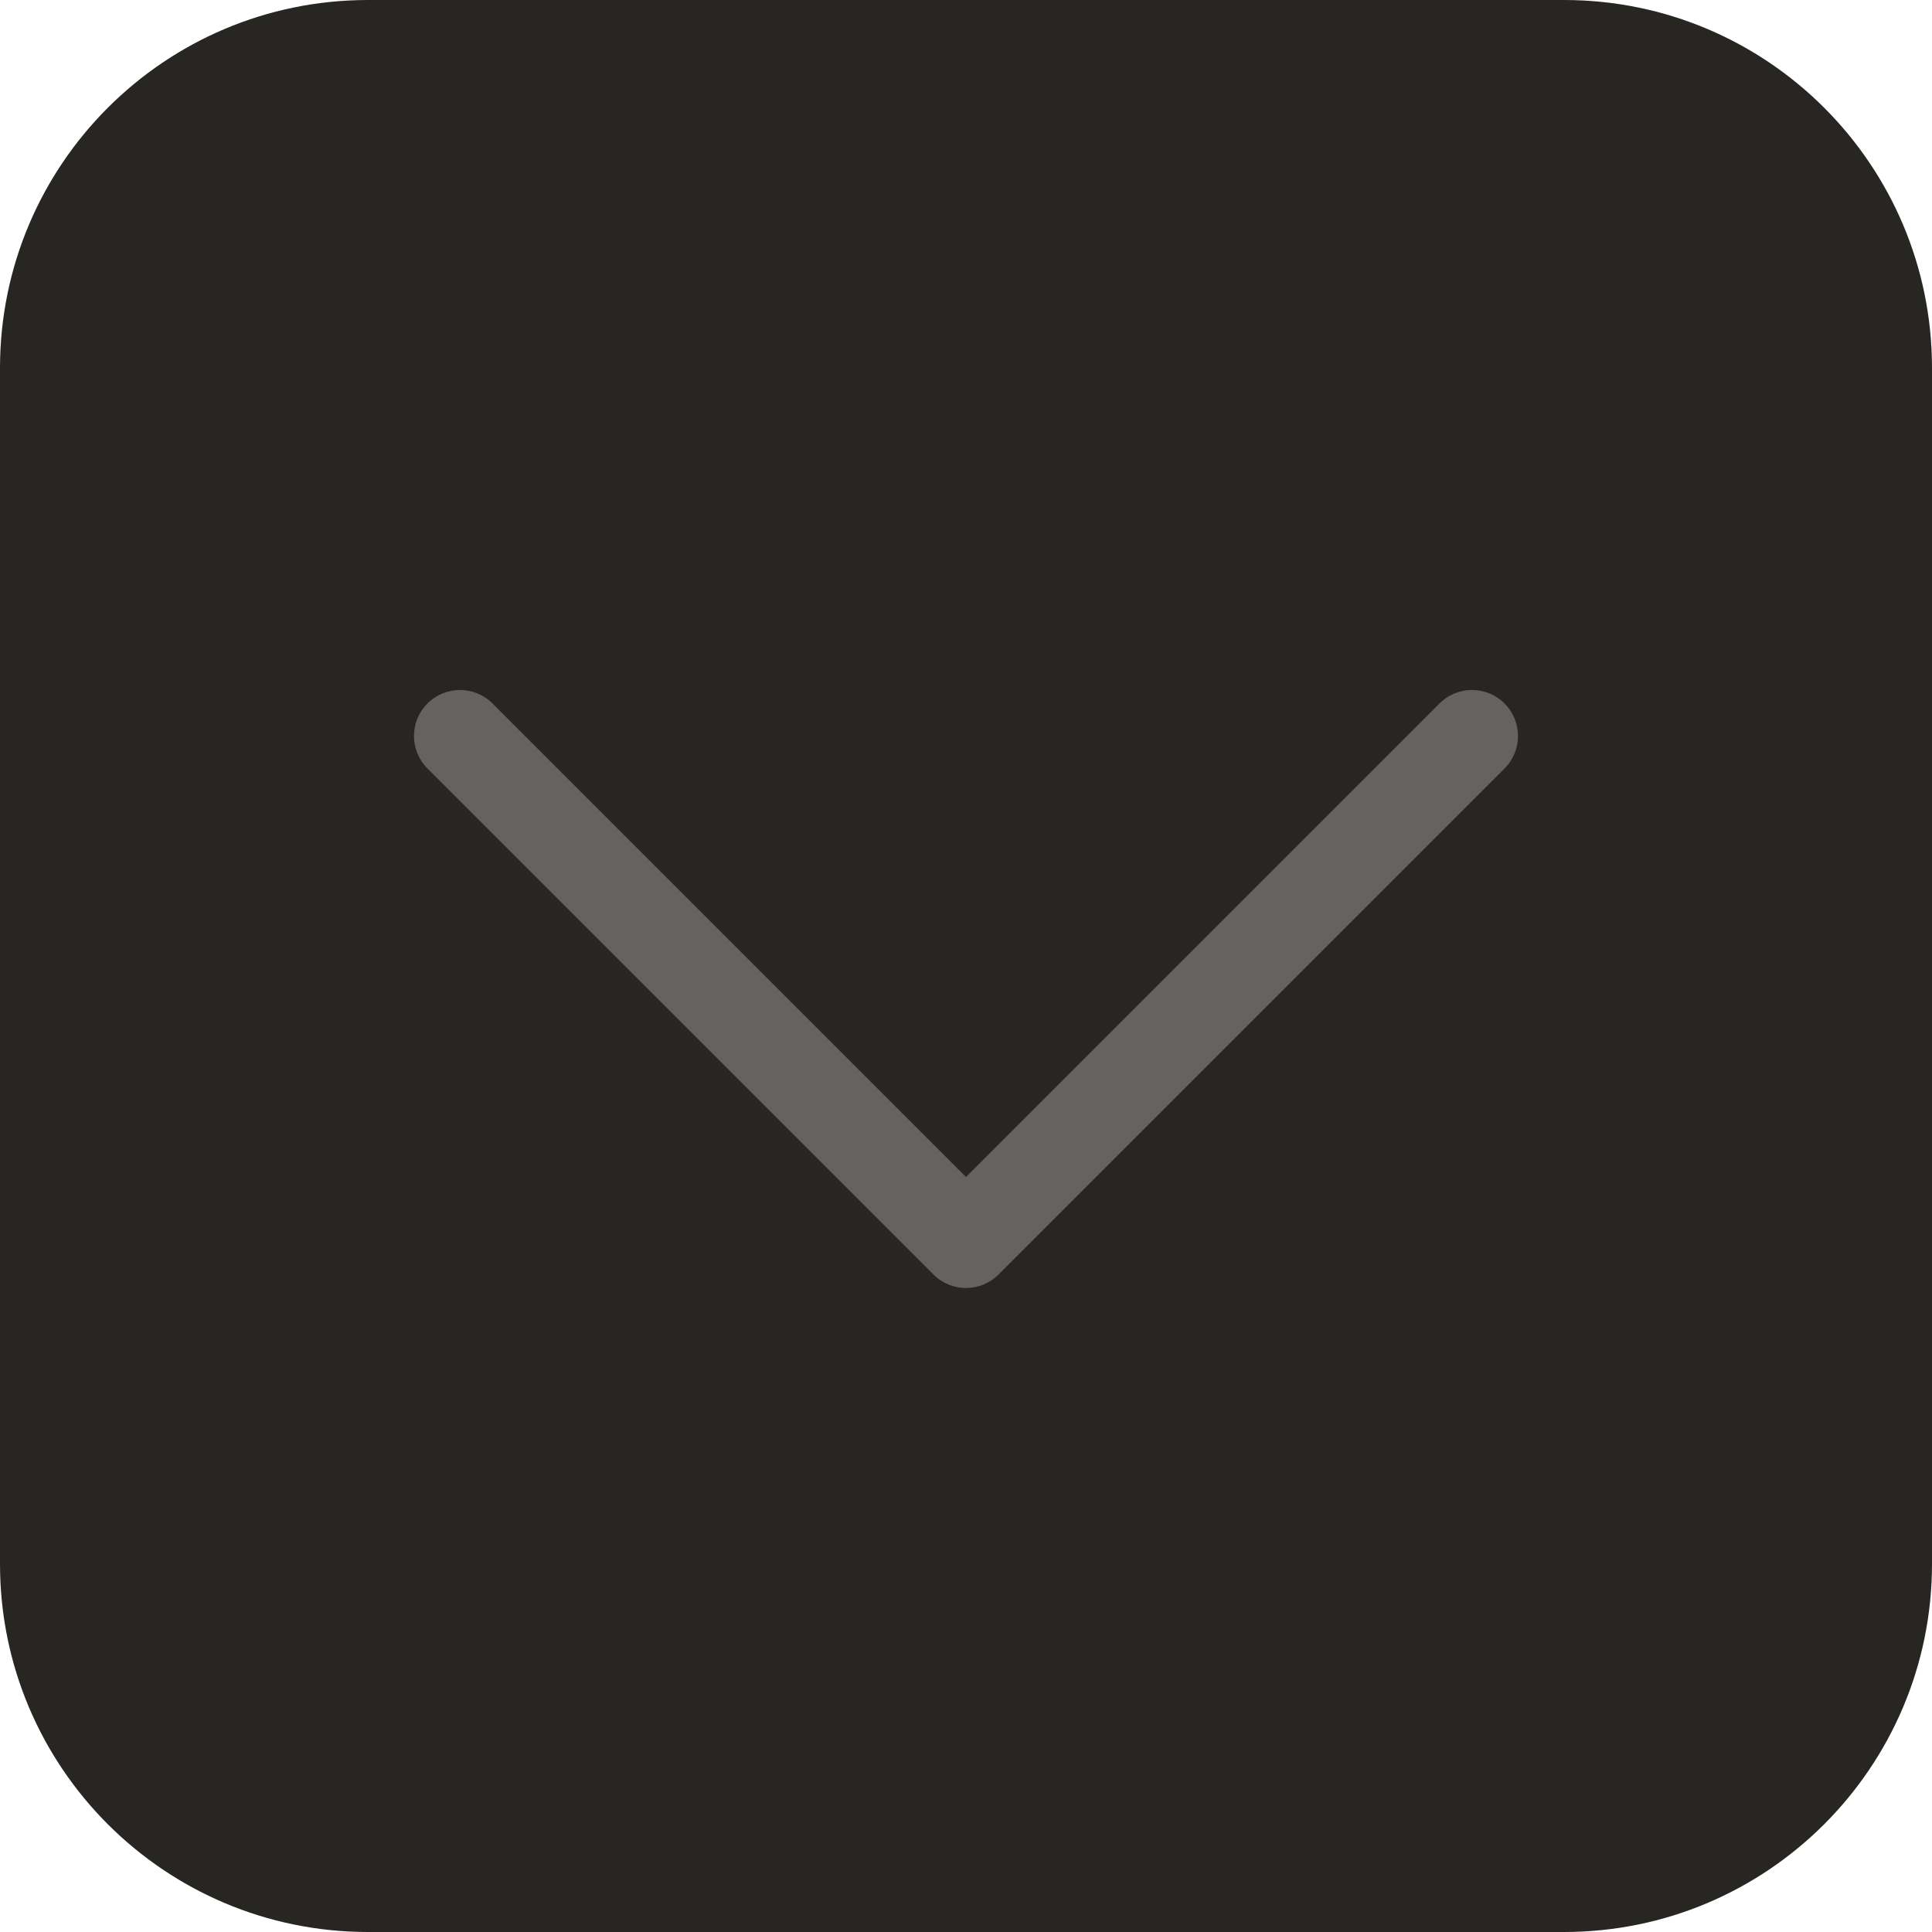
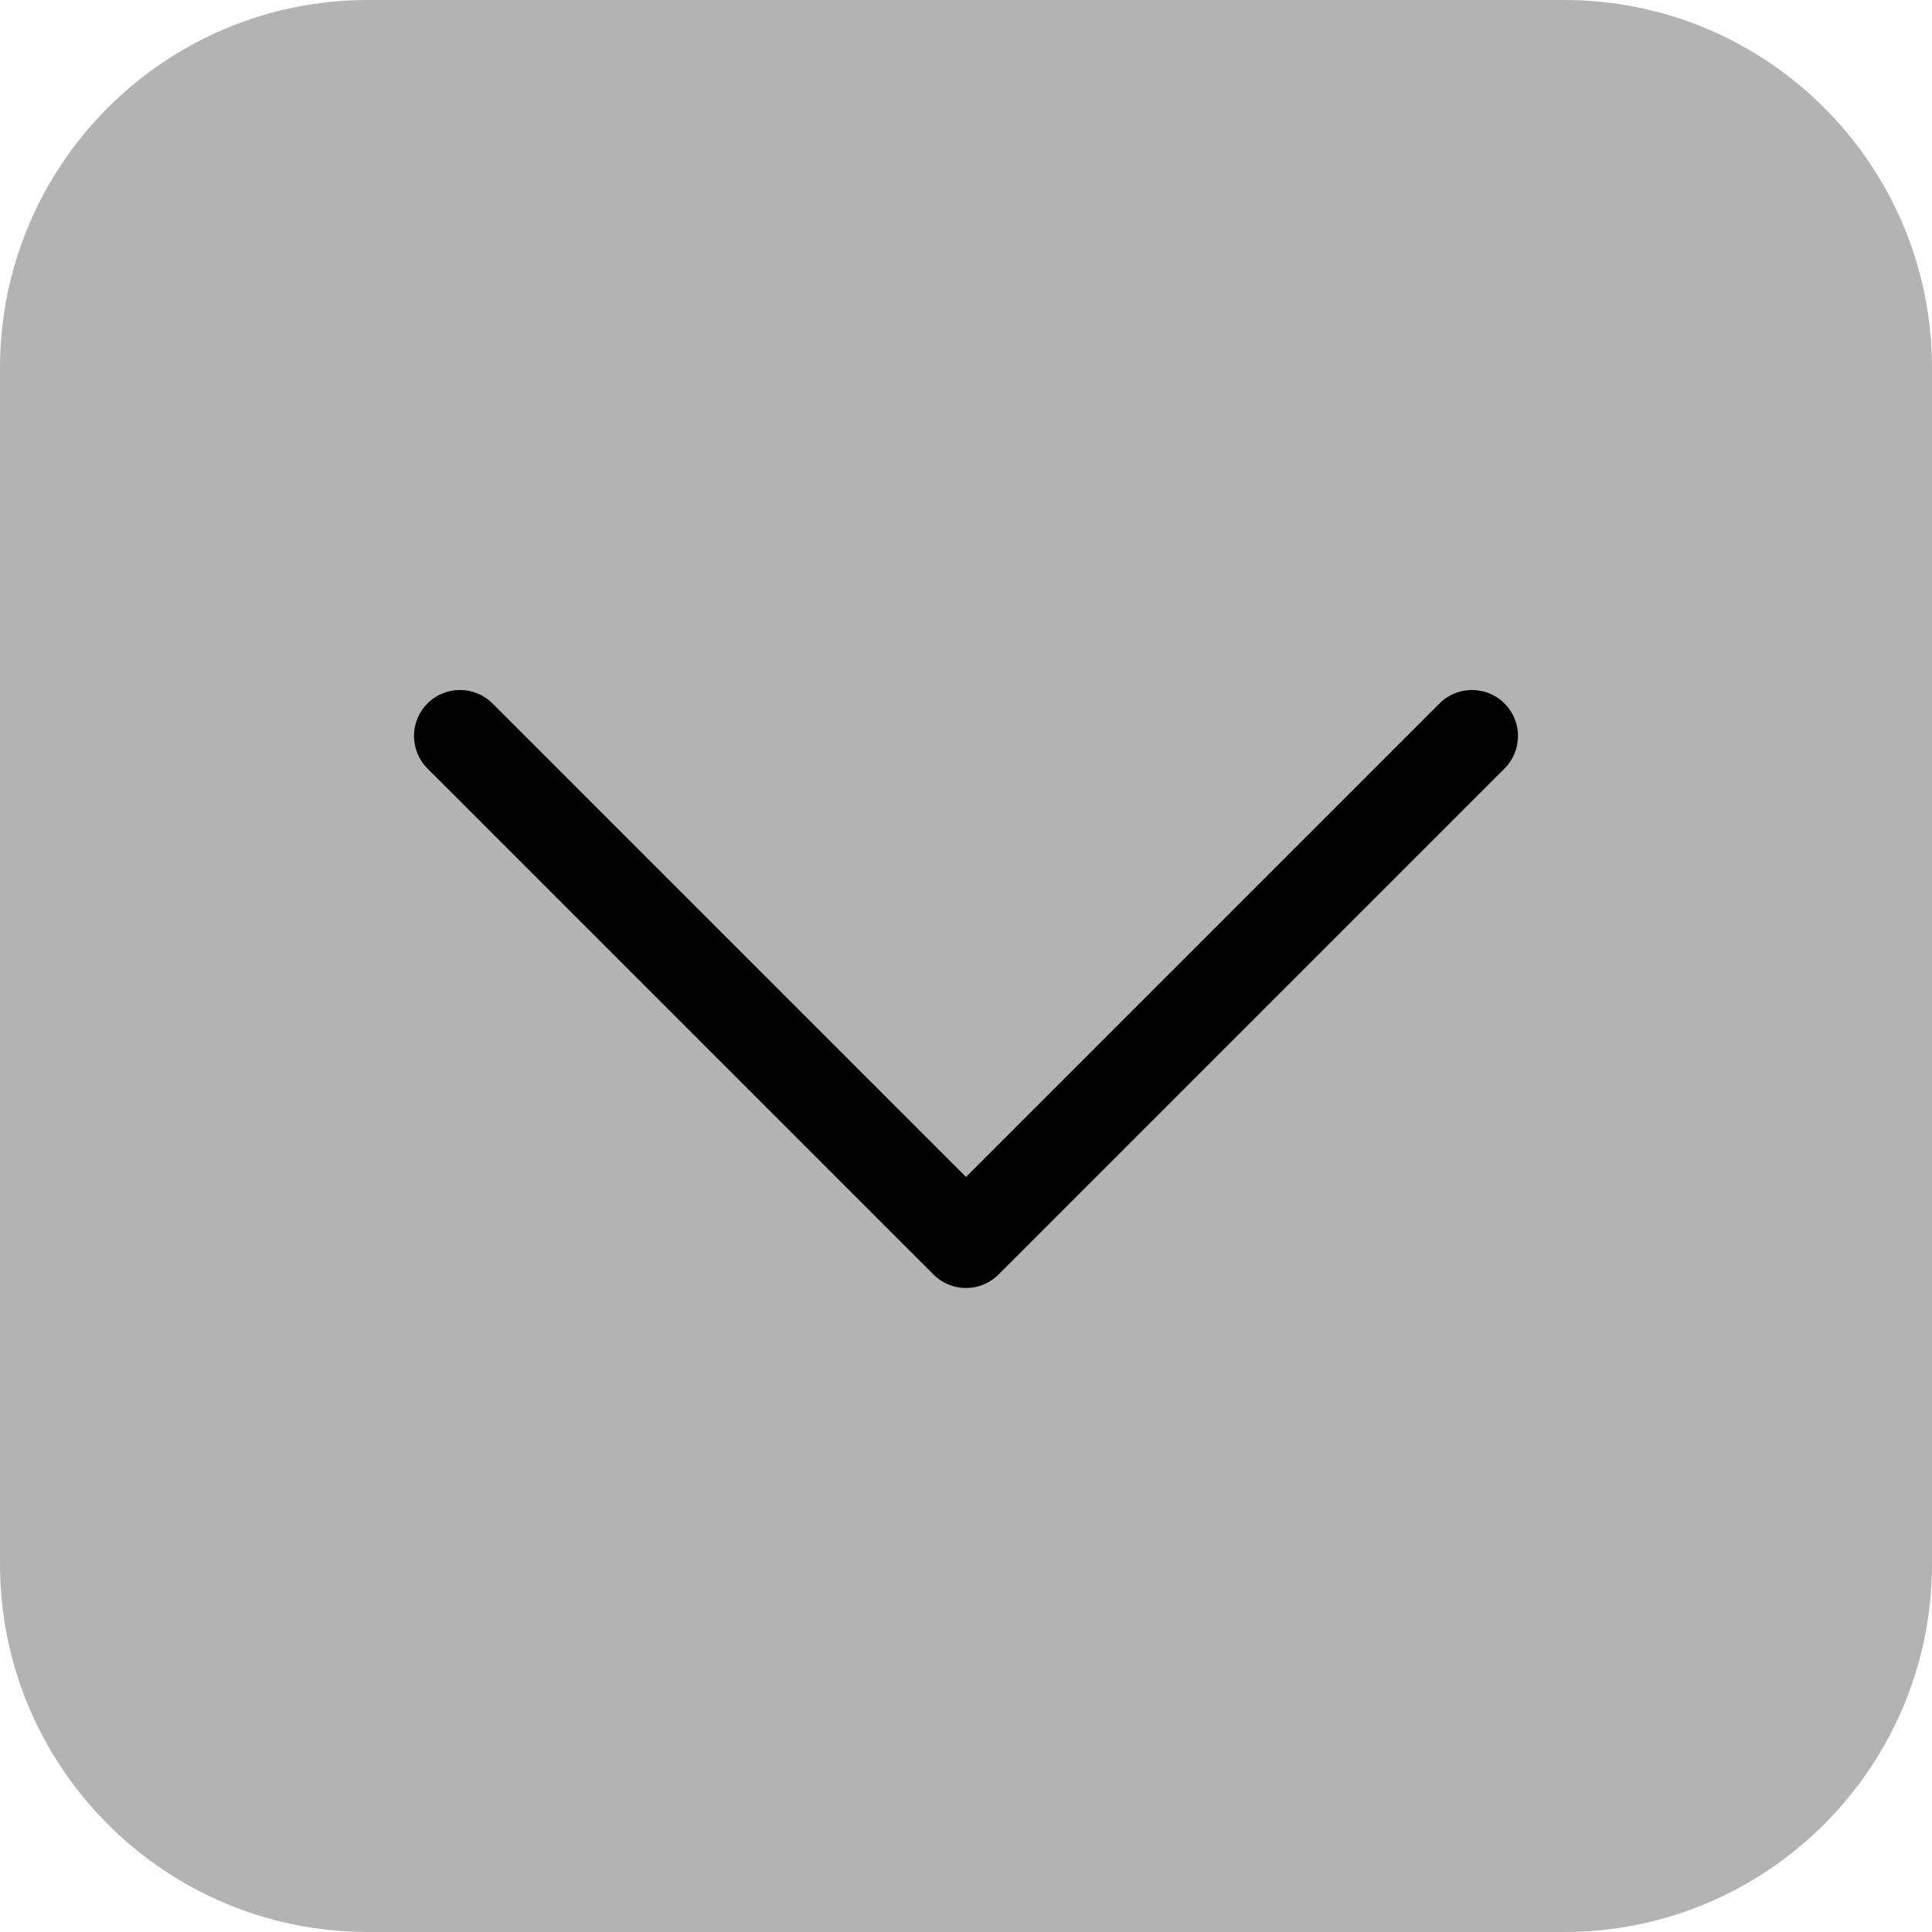
<svg xmlns="http://www.w3.org/2000/svg" width="42" height="42" viewBox="0 0 42 42" fill="none">
-   <rect width="42" height="42" rx="8" transform="matrix(0 1 1 0 0 0)" fill="#272622" />
-   <path fill-rule="evenodd" clip-rule="evenodd" d="M9.293 16.707C8.902 16.317 8.902 15.683 9.293 15.293C9.683 14.902 10.317 14.902 10.707 15.293L21 25.586L31.293 15.293C31.683 14.902 32.317 14.902 32.707 15.293C33.098 15.683 33.098 16.317 32.707 16.707L21.707 27.707C21.317 28.098 20.683 28.098 20.293 27.707L9.293 16.707Z" fill="#64635F" />
+   <rect width="42" height="42" rx="8" transform="matrix(0 1 1 0 0 0)" fill="currentColor" fill-opacity="0.3" />
+   <path fill-rule="evenodd" clip-rule="evenodd" d="M9.293 16.707C8.902 16.317 8.902 15.683 9.293 15.293C9.683 14.902 10.317 14.902 10.707 15.293L21 25.586L31.293 15.293C31.683 14.902 32.317 14.902 32.707 15.293C33.098 15.683 33.098 16.317 32.707 16.707L21.707 27.707C21.317 28.098 20.683 28.098 20.293 27.707L9.293 16.707Z" fill="currentColor" />
</svg>
